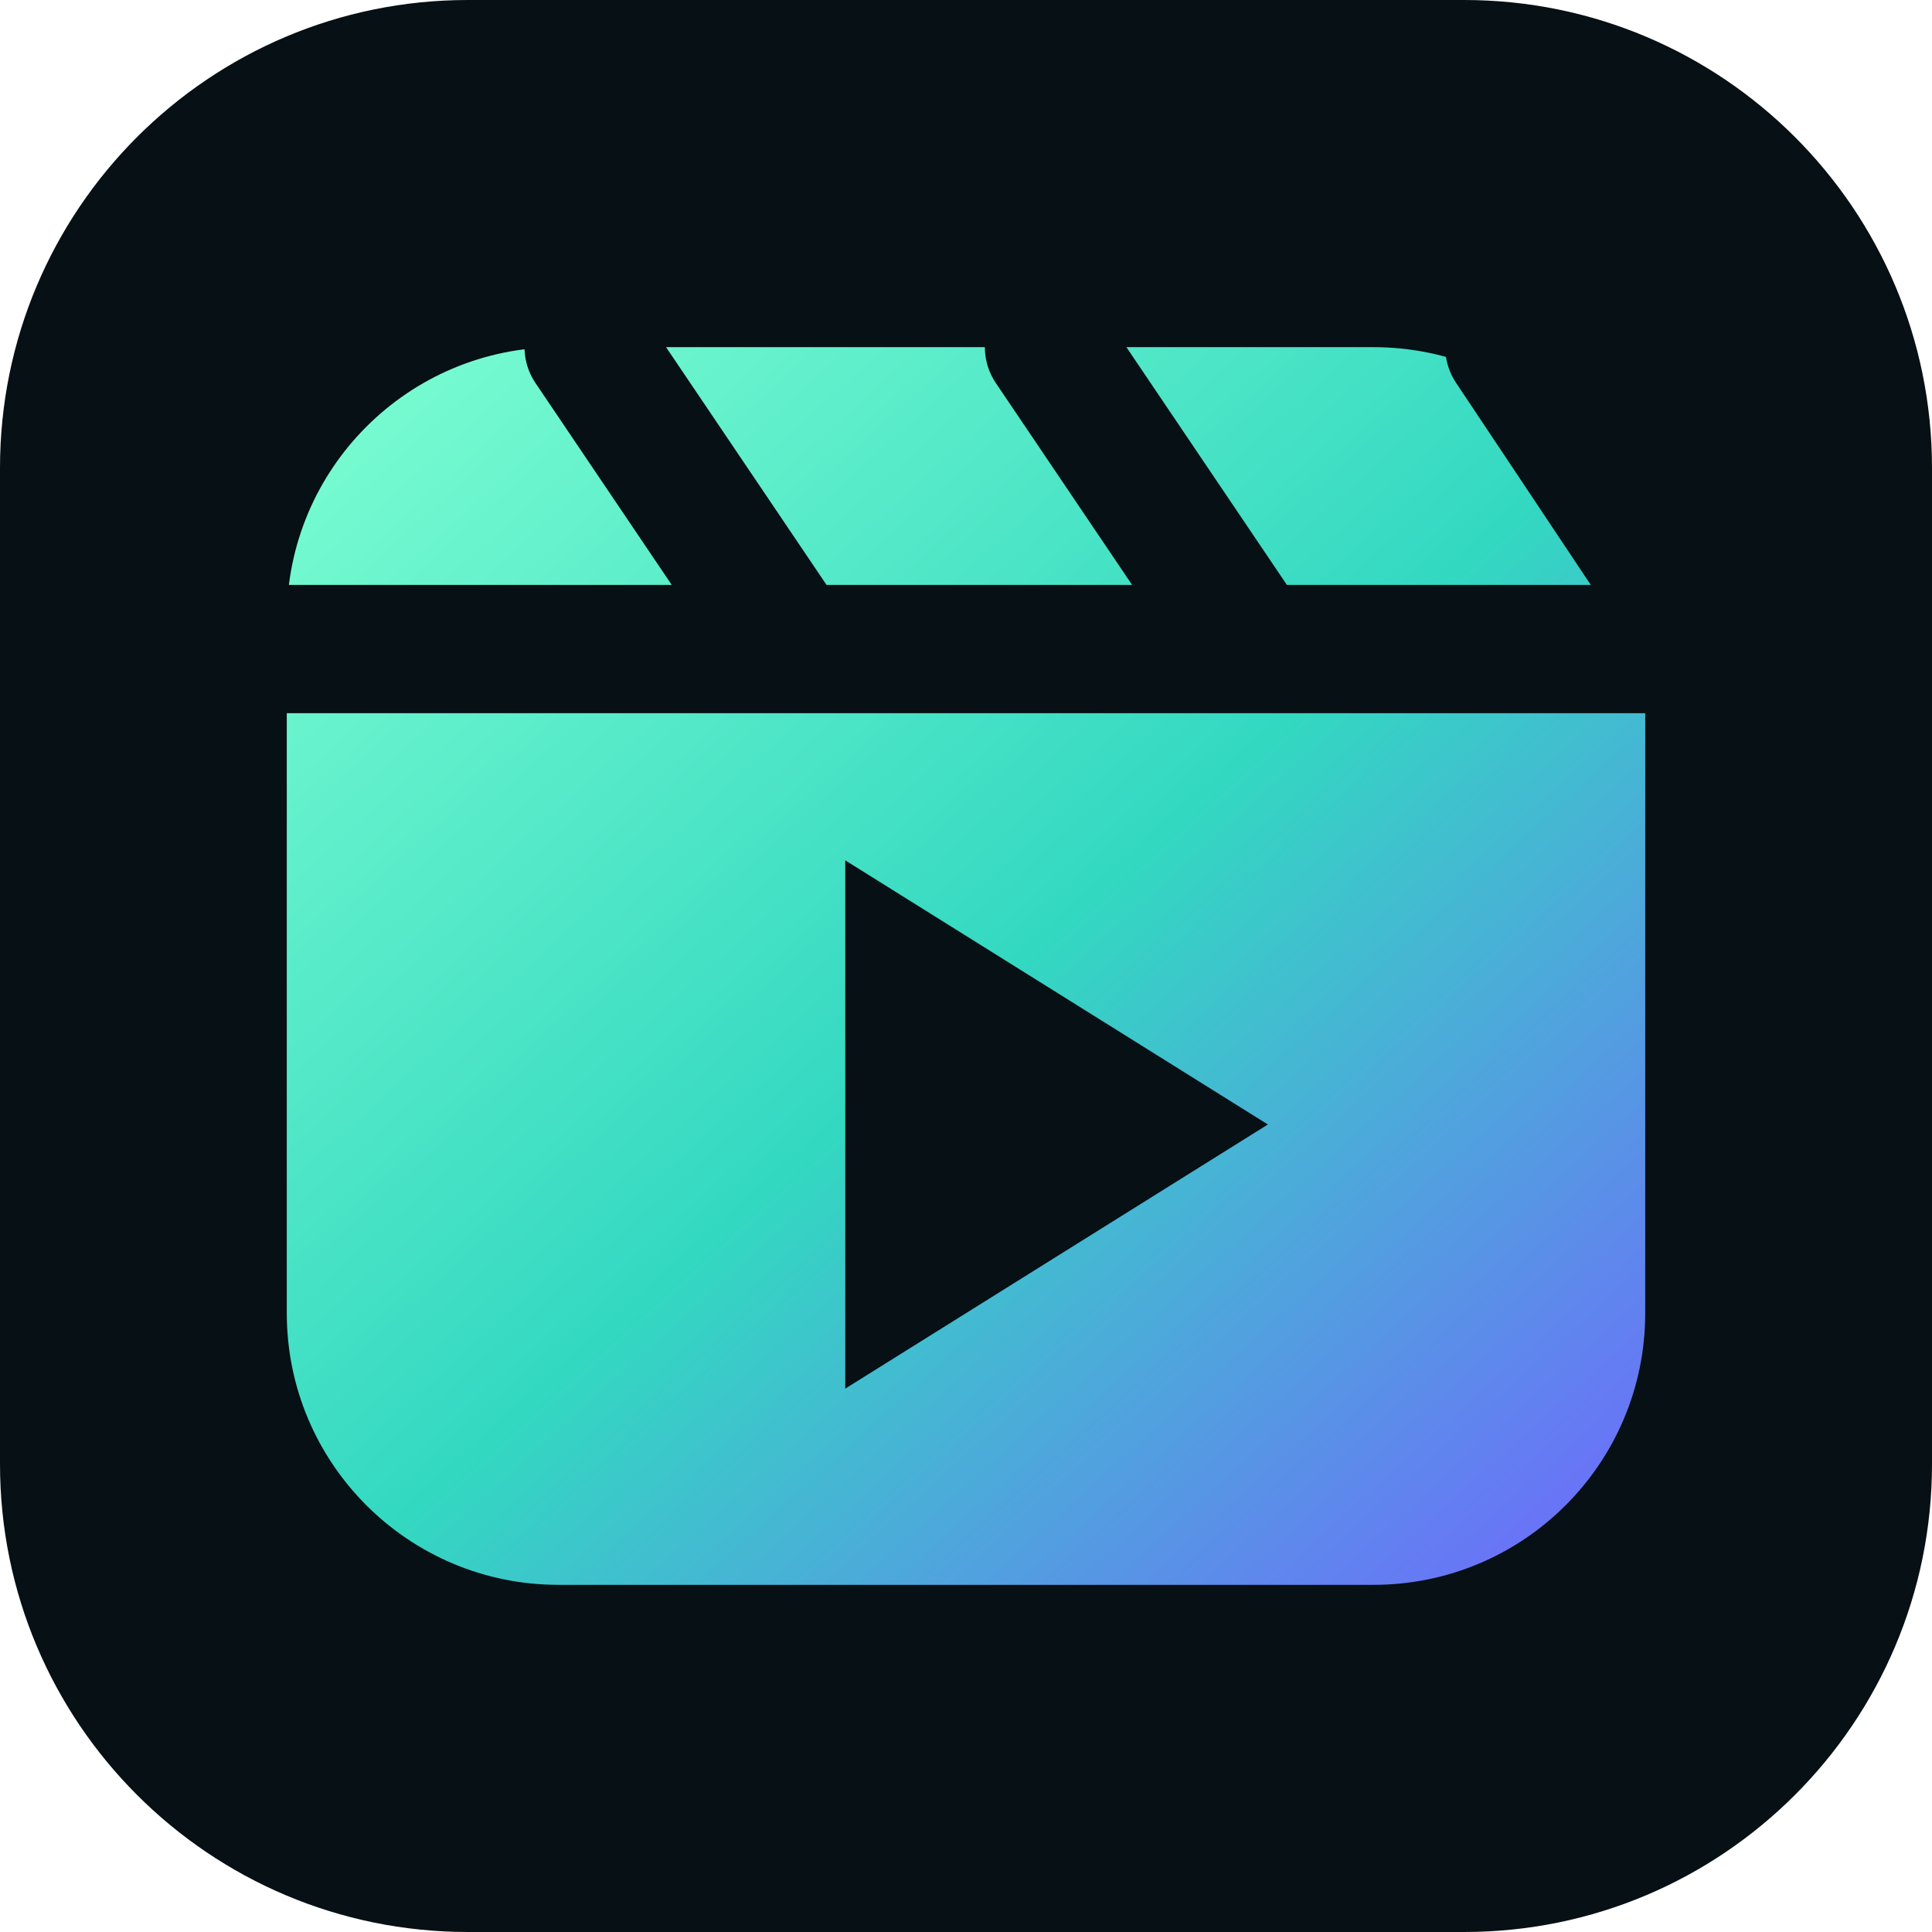
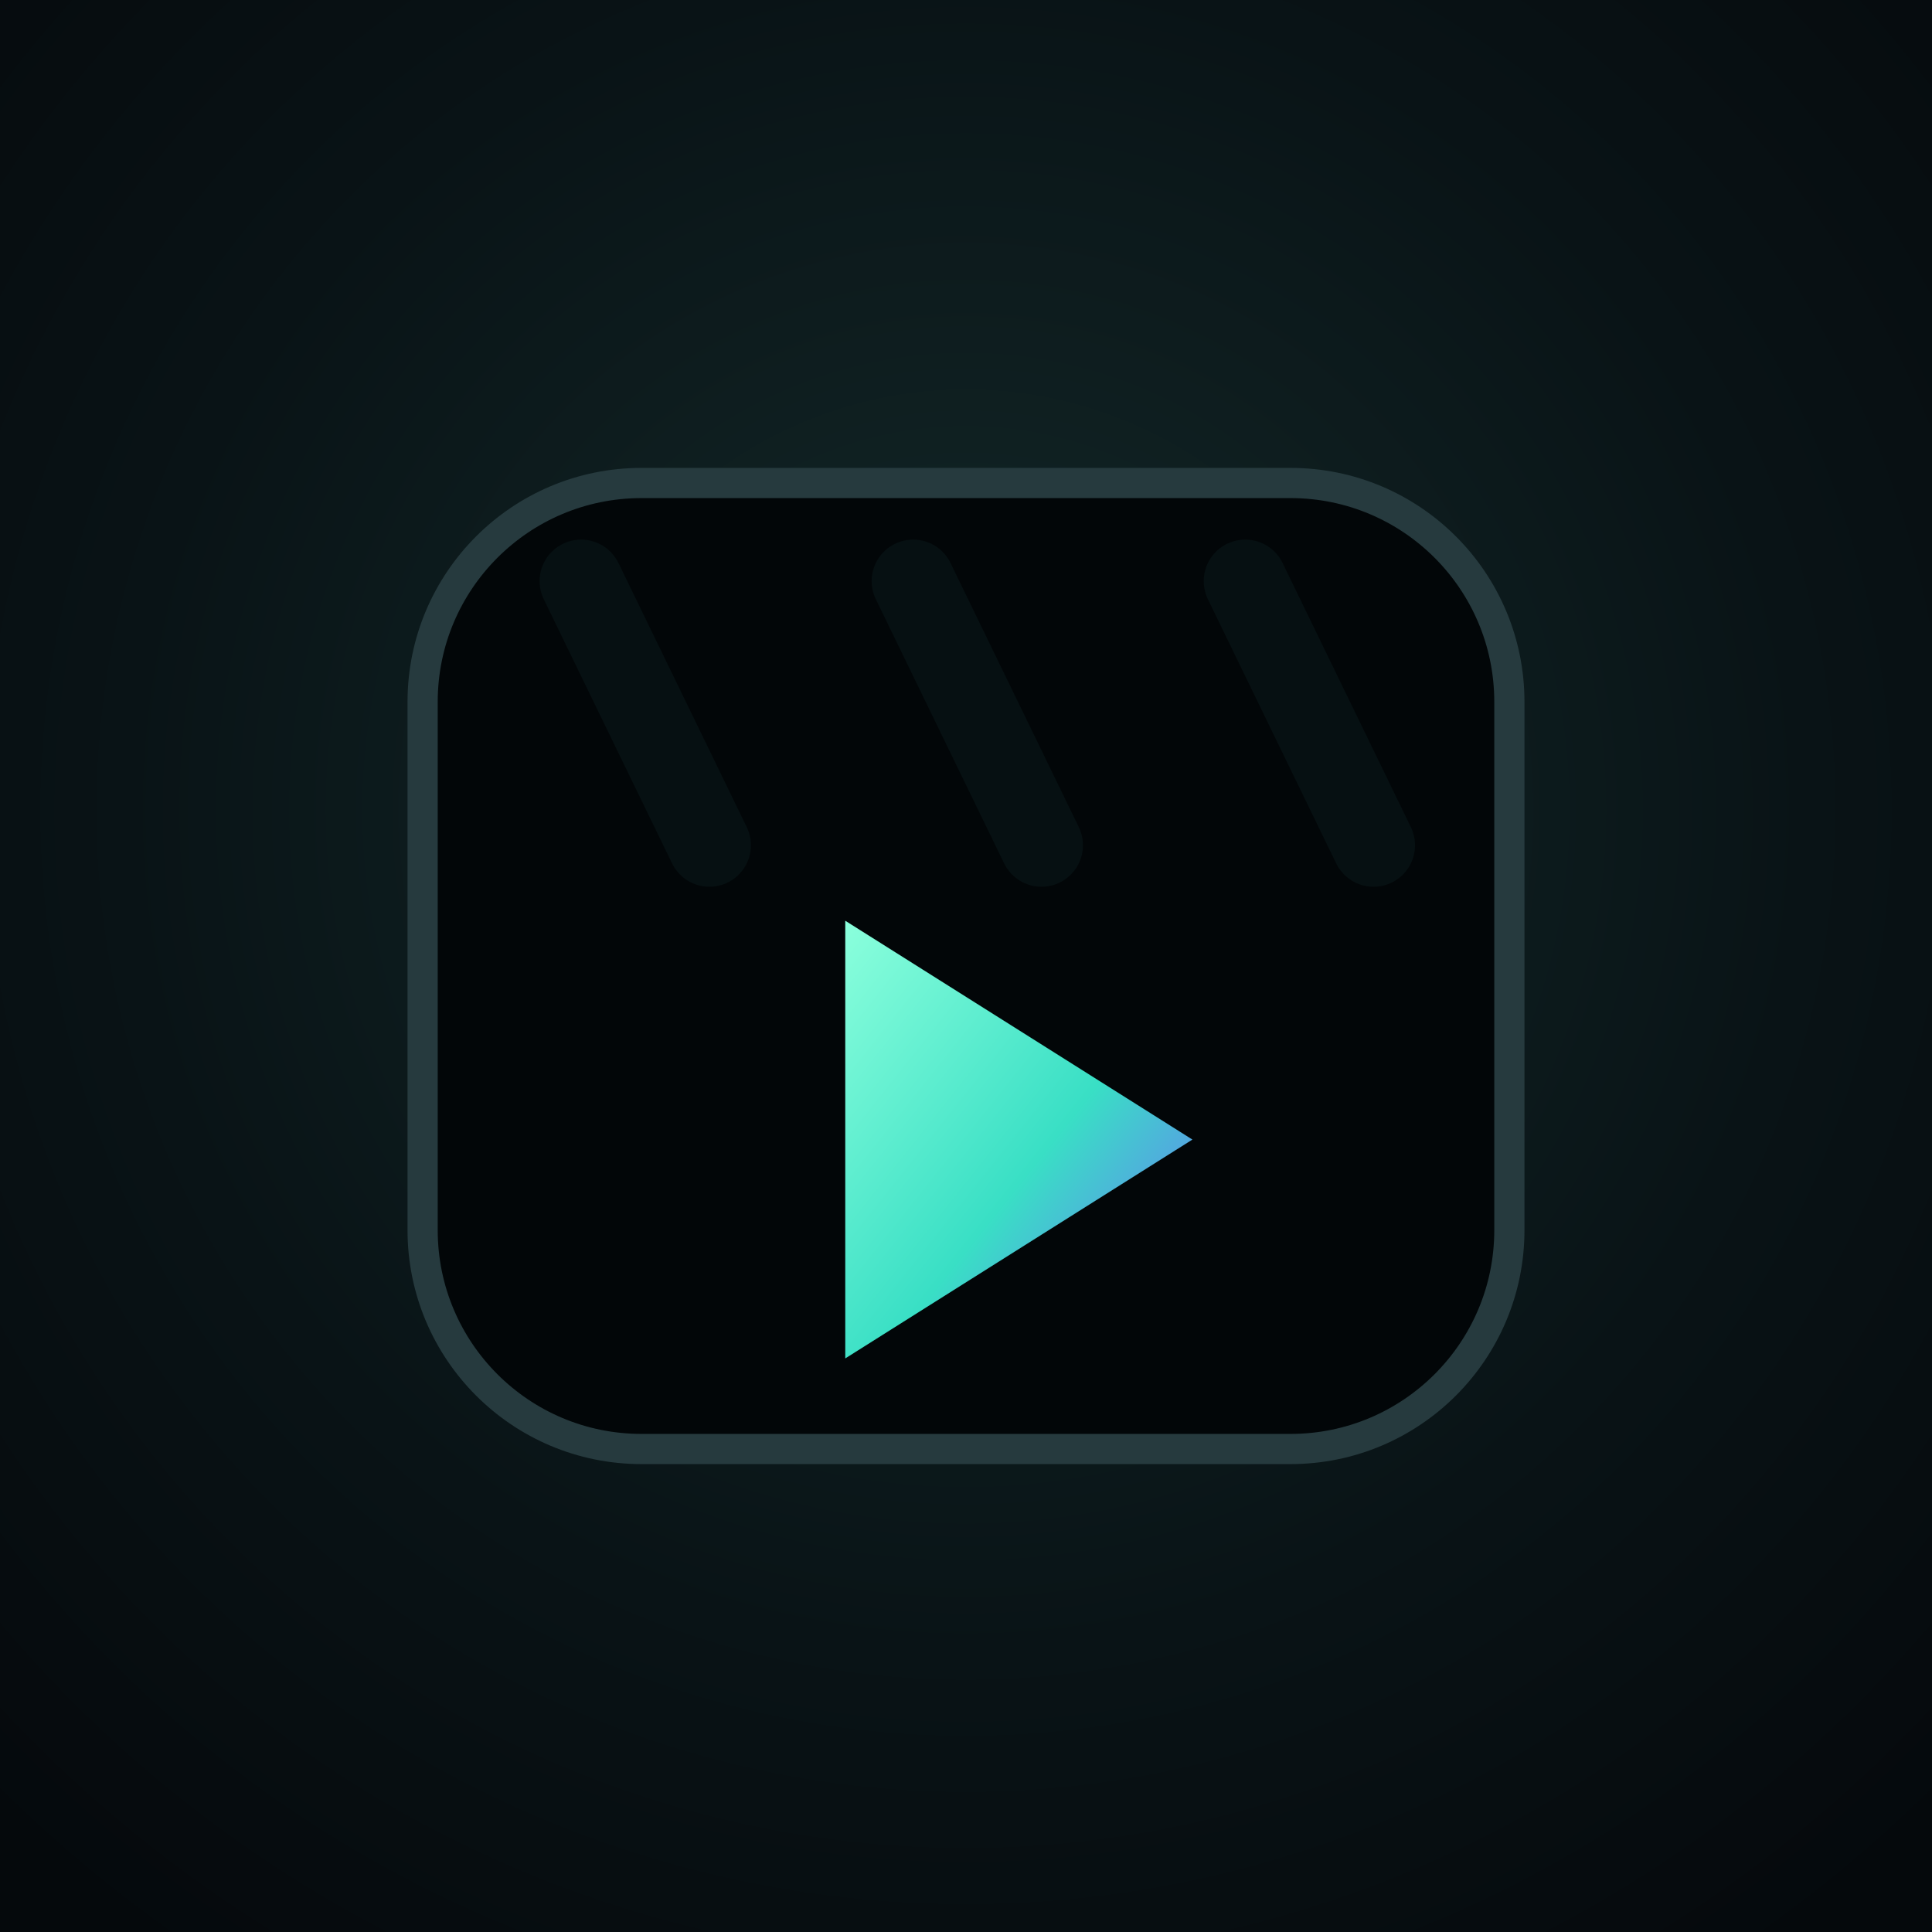
<svg xmlns="http://www.w3.org/2000/svg" viewBox="0 0 512 512">
  <defs>
-     <linearGradient id="g" x1="0" y1="0" x2="1" y2="1">
-       <stop stop-color="#7fffd2" />
-       <stop offset=".52" stop-color="#33d8c1" />
+     <radialGradient id="bg" cx="50%" cy="42%" r="72%">
+       <stop stop-color="#142a2a" />
+       <stop offset=".6" stop-color="#091316" />
+       <stop offset="1" stop-color="#05090c" />
+     </radialGradient>
+     <linearGradient id="brand" x1="0" y1="0" x2="1" y2="1">
+       <stop stop-color="#8bffdc" />
+       <stop offset=".55" stop-color="#39dfc5" />
      <stop offset="1" stop-color="#7165ff" />
    </linearGradient>
  </defs>
-   <rect width="512" height="512" rx="124" fill="#071014" />
-   <rect x="76" y="92" width="360" height="328" rx="72" fill="url(#g)" />
-   <path d="M76 172h360M156 92l54 80M278 92l54 80M400 92l36 54" fill="none" stroke="#071014" stroke-width="34" stroke-linecap="round" />
-   <path d="M224 228l112 70-112 70z" fill="#071014" />
+   <rect width="512" height="512" fill="url(#bg)" />
+   <rect x="112" y="128" width="288" height="256" rx="58" fill="#020608" stroke="#263a3e" stroke-width="8" />
+   <path d="M120 198h272" fill="none" stroke="url(#brand)" stroke-width="44" stroke-linecap="round" />
+   <path d="M154 154l34 70M242 154l34 70M330 154l34 70" fill="none" stroke="#061012" stroke-width="22" stroke-linecap="round" />
+   <path d="M224 244l92 58-92 58z" fill="url(#brand)" />
</svg>
